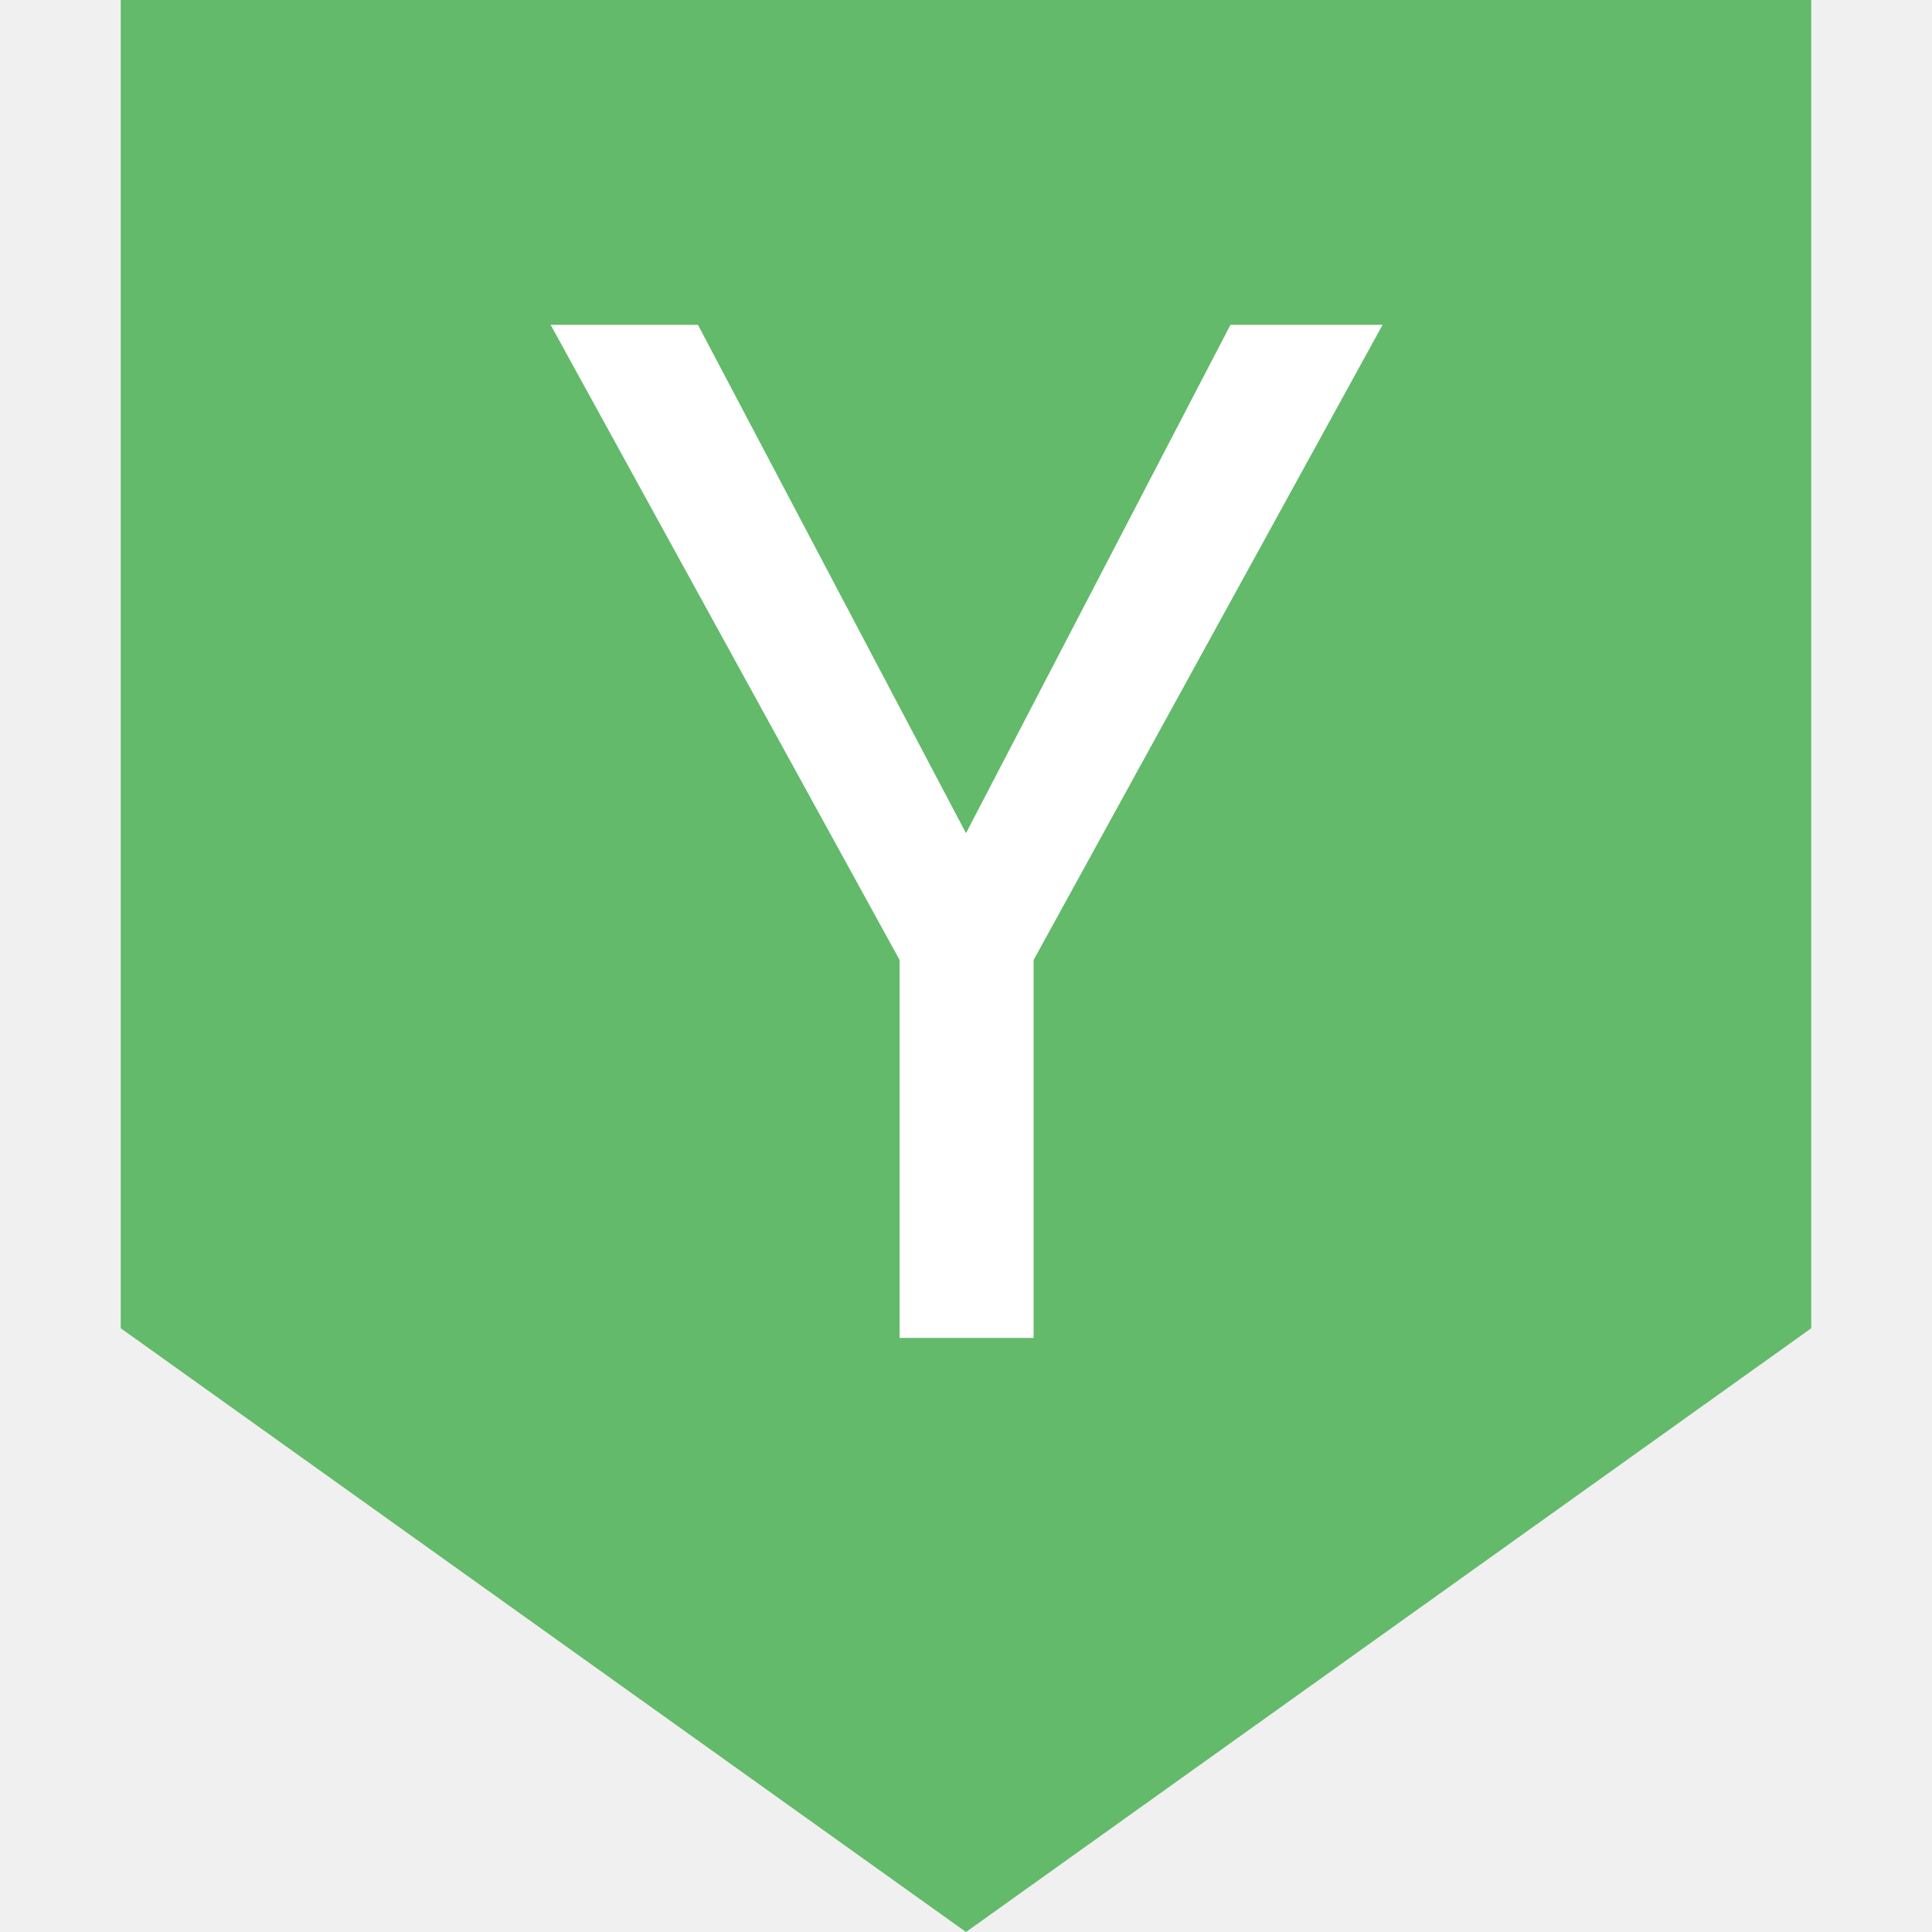
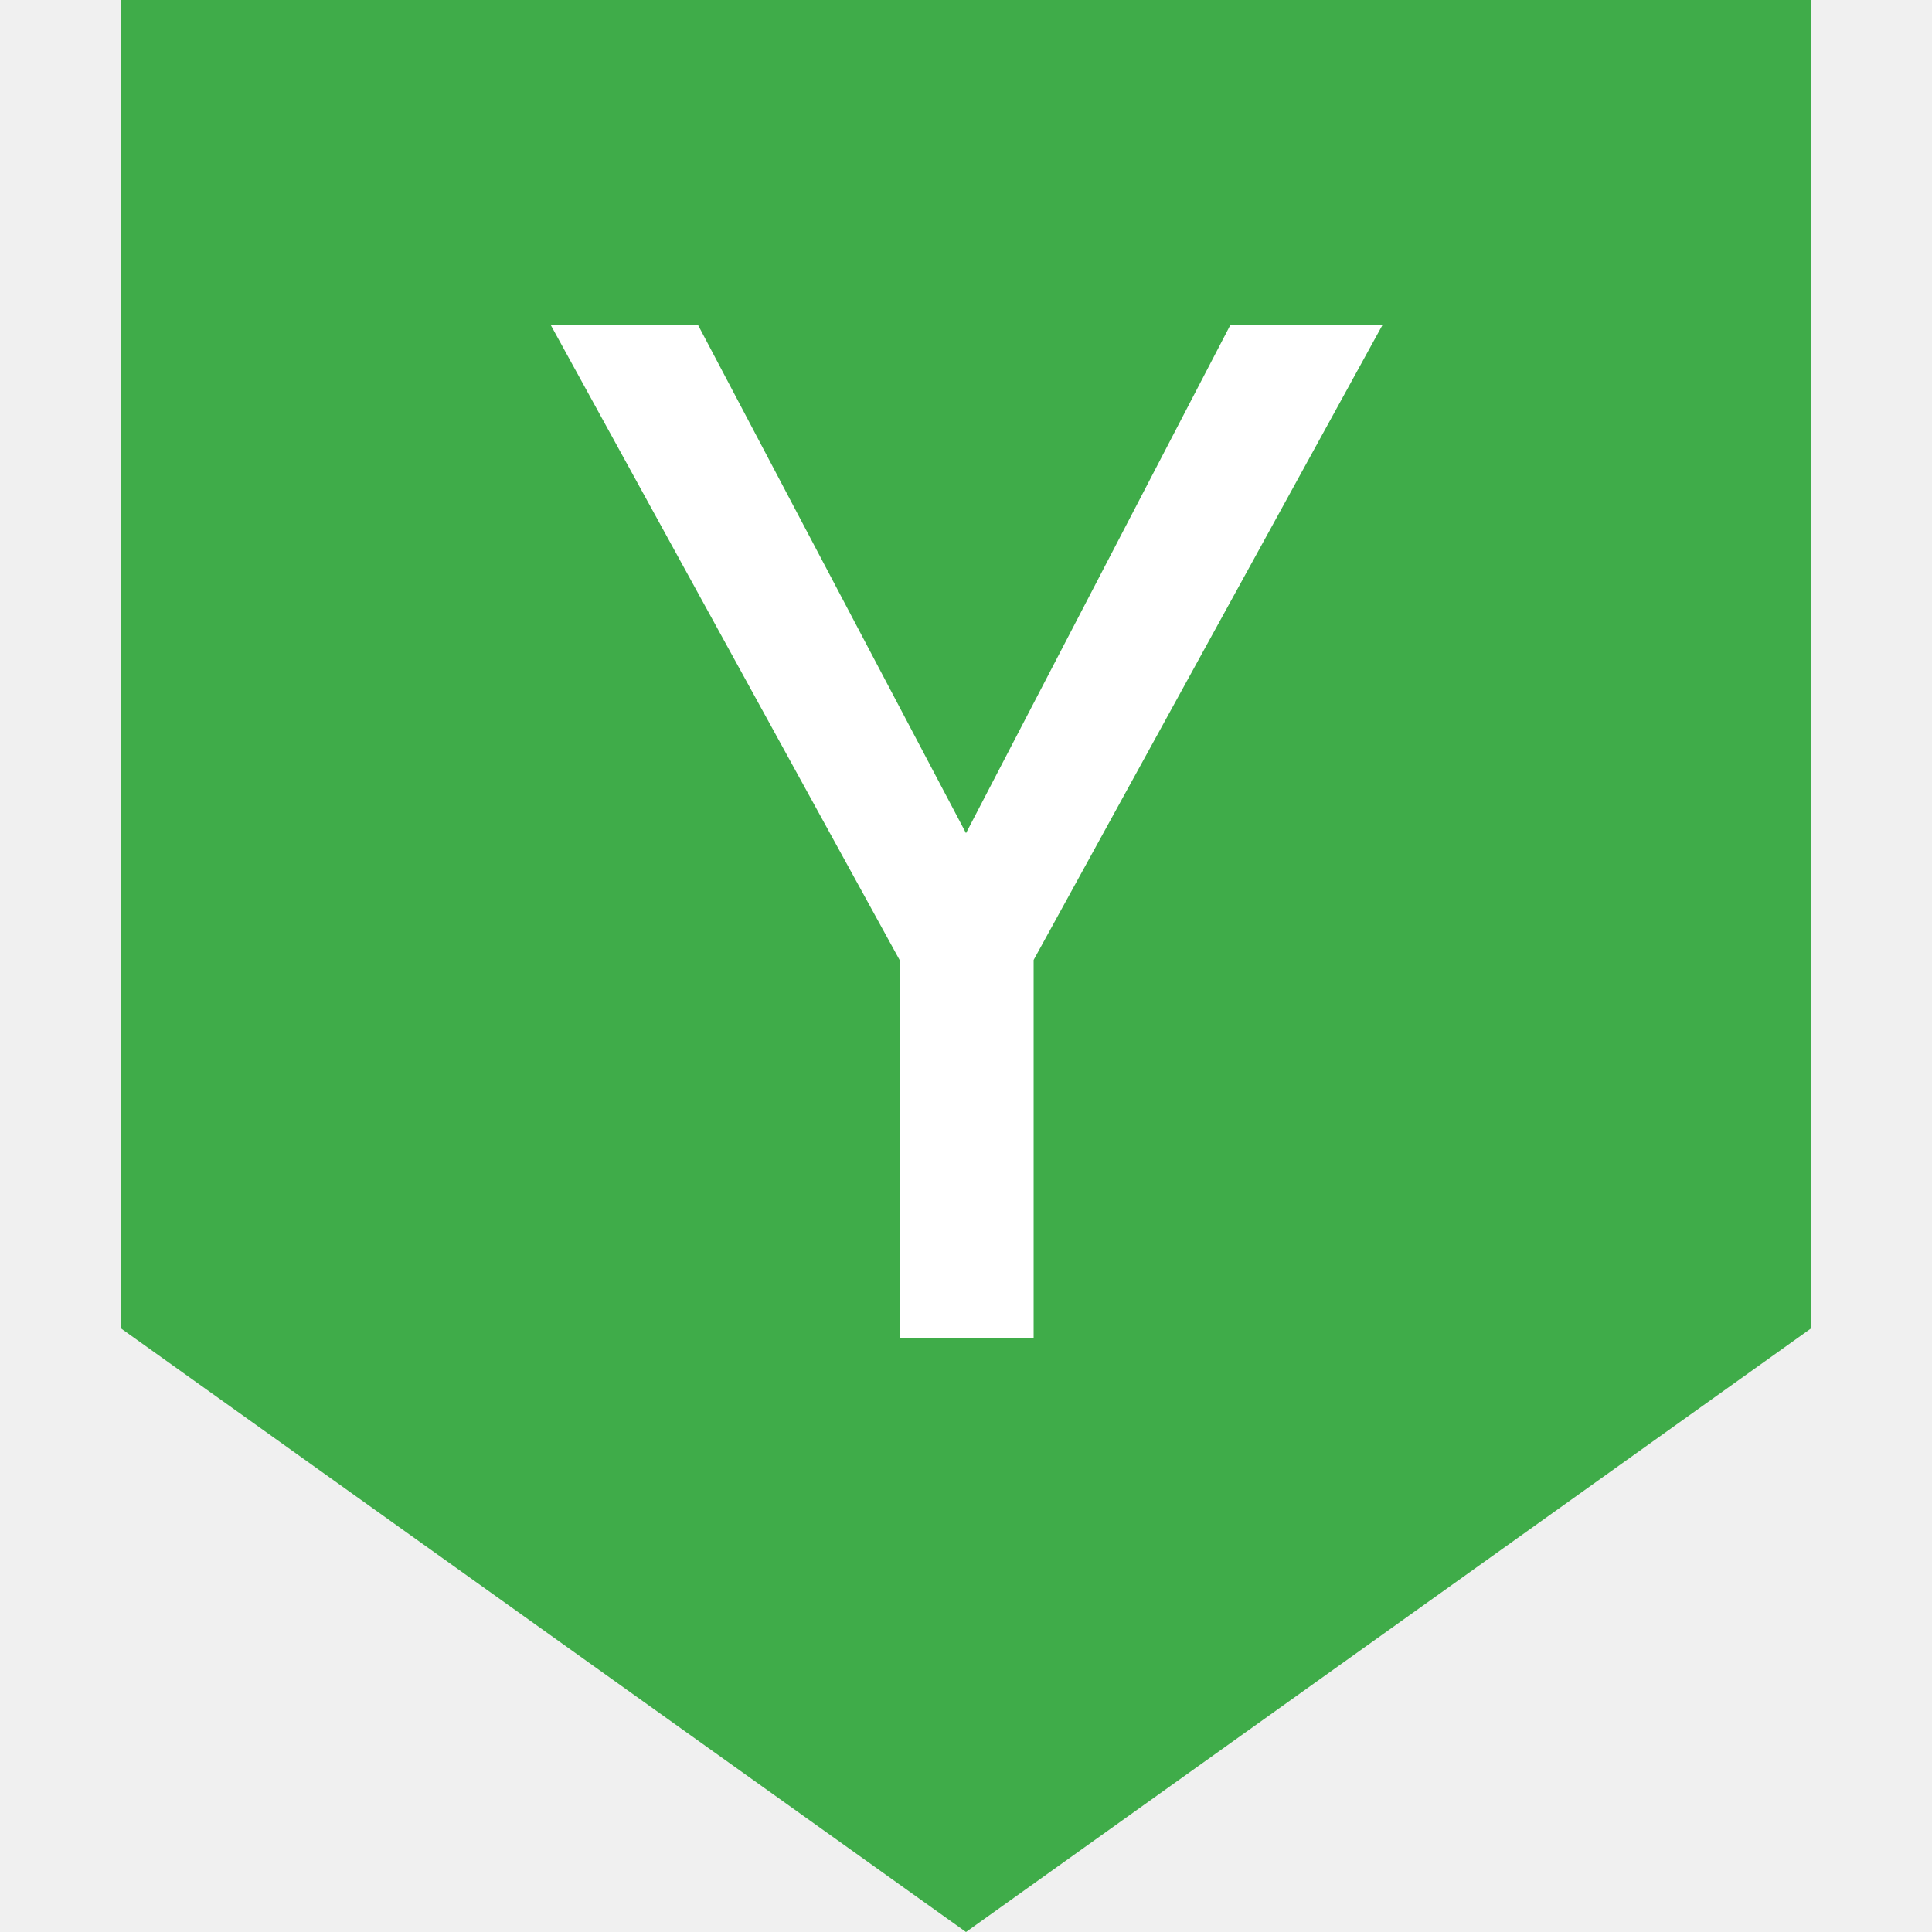
<svg xmlns="http://www.w3.org/2000/svg" id="Layer_1" width="20px" height="20px" data-name="Layer 1" viewBox="0 0 14 16">
  <defs>
-     <style>.cls-1{fill:#3fac49;opacity:0.8;}.cls-2{fill:#fff;}</style>
+     <style>.cls-1{fill:#3fac49;}.cls-2{fill:#fff;}</style>
  </defs>
  <polygon class="cls-1" points="0 11 0 0 14 0 14 11 7 16 0 11" />
  <path class="cls-2" d="M1669.22,926.28l2.19-4.21h1.26l-2.89,5.26v3.13h-1.11v-3.13l-2.89-5.26H1667Z" transform="translate(-1662.22 -919.38)" />
</svg>
